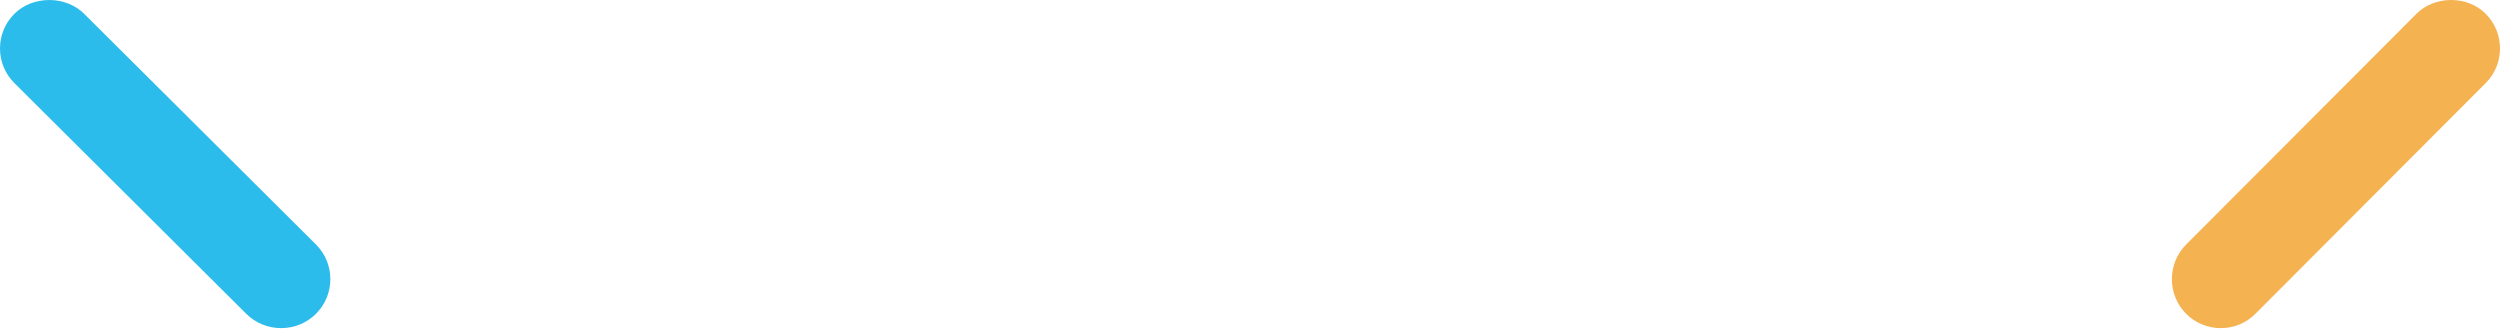
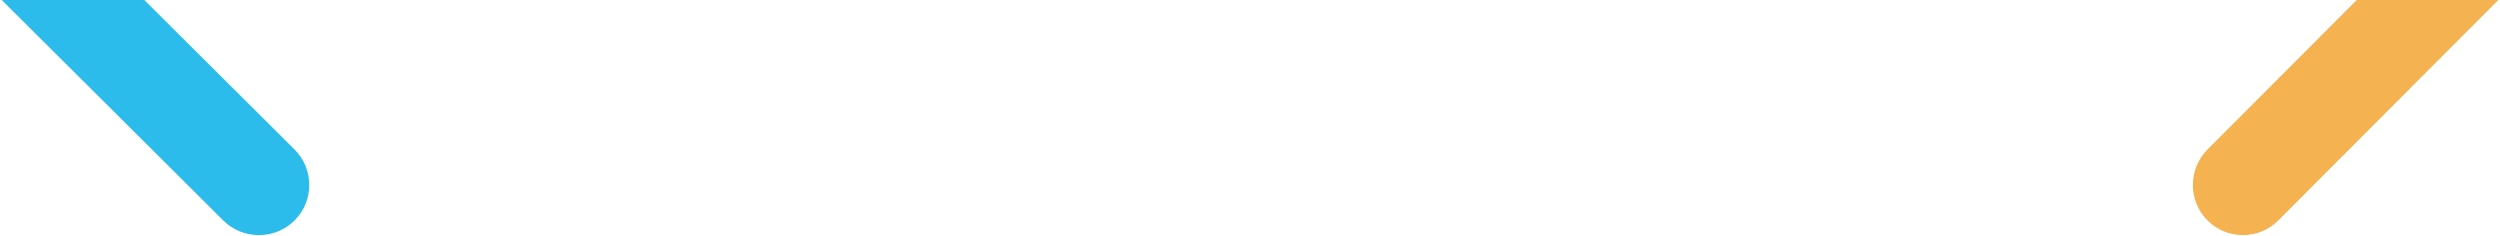
- <svg xmlns="http://www.w3.org/2000/svg" width="1248.968" height="163.927" viewBox="0 -50 1248.968 164.062" fill="none" version="1.1" id="svg3">
-   <defs id="defs3" />
-   <path d="m 140.035,114.062 c -6.6,0 -12.783,-2.544 -17.414,-7.152 L 6.697,-8.449 c -4.657,-4.621 -7.213,-10.774 -7.213,-17.329 0,-6.555 2.557,-12.721 7.213,-17.342 C 11.08,-47.495 17.42,-50 24.111,-50 c 6.692,0 13.044,2.505 17.427,6.88 L 157.462,72.239 c 9.601,9.554 9.601,25.105 0,34.672 -4.63,4.608 -10.826,7.152 -17.427,7.152 z" fill="#2cbceb" id="path1" />
-   <path d="m 1109.884,114.062 c -6.56,0 -12.71,-2.544 -17.31,-7.152 -4.61,-4.621 -7.15,-10.787 -7.15,-17.342 0,-6.555 2.54,-12.708 7.15,-17.329 l 115.15,-115.359 c 4.35,-4.375 10.65,-6.88 17.3,-6.88 6.64,0 12.94,2.505 17.29,6.88 4.63,4.621 7.17,10.787 7.17,17.342 0,6.555 -2.54,12.708 -7.17,17.329 l -115.14,115.359 c -4.59,4.608 -10.73,7.152 -17.29,7.152 z" fill="#f4b250" id="path2" />
+ <svg xmlns="http://www.w3.org/2000/svg" width="100%" height="100%" viewBox="0 0 5092 480" version="1.1" xml:space="preserve" style="fill-rule:evenodd;clip-rule:evenodd;stroke-linejoin:round;stroke-miterlimit:2;">
+   <g id="top-shapes">
+     <path d="M293.87,0l306.038,304.548c40.005,39.808 40.005,104.603 0,144.465c-19.291,19.2 -45.108,29.8 -72.612,29.8c-27.5,-0 -53.263,-10.601 -72.559,-29.801l-451.209,-449.012l290.342,-0Z" style="fill:#2cbceb;" />
+     <path d="M5088.53,0l-448.16,449.013c-19.125,19.2 -44.708,29.8 -72.042,29.8c-27.333,-0 -52.958,-10.601 -72.125,-29.801c-19.208,-19.254 -29.791,-44.945 -29.791,-72.259c-0,-27.313 10.583,-52.95 29.791,-72.205l303.997,-304.548l288.33,-0Z" style="fill:#f4b250;" />
+   </g>
</svg>
